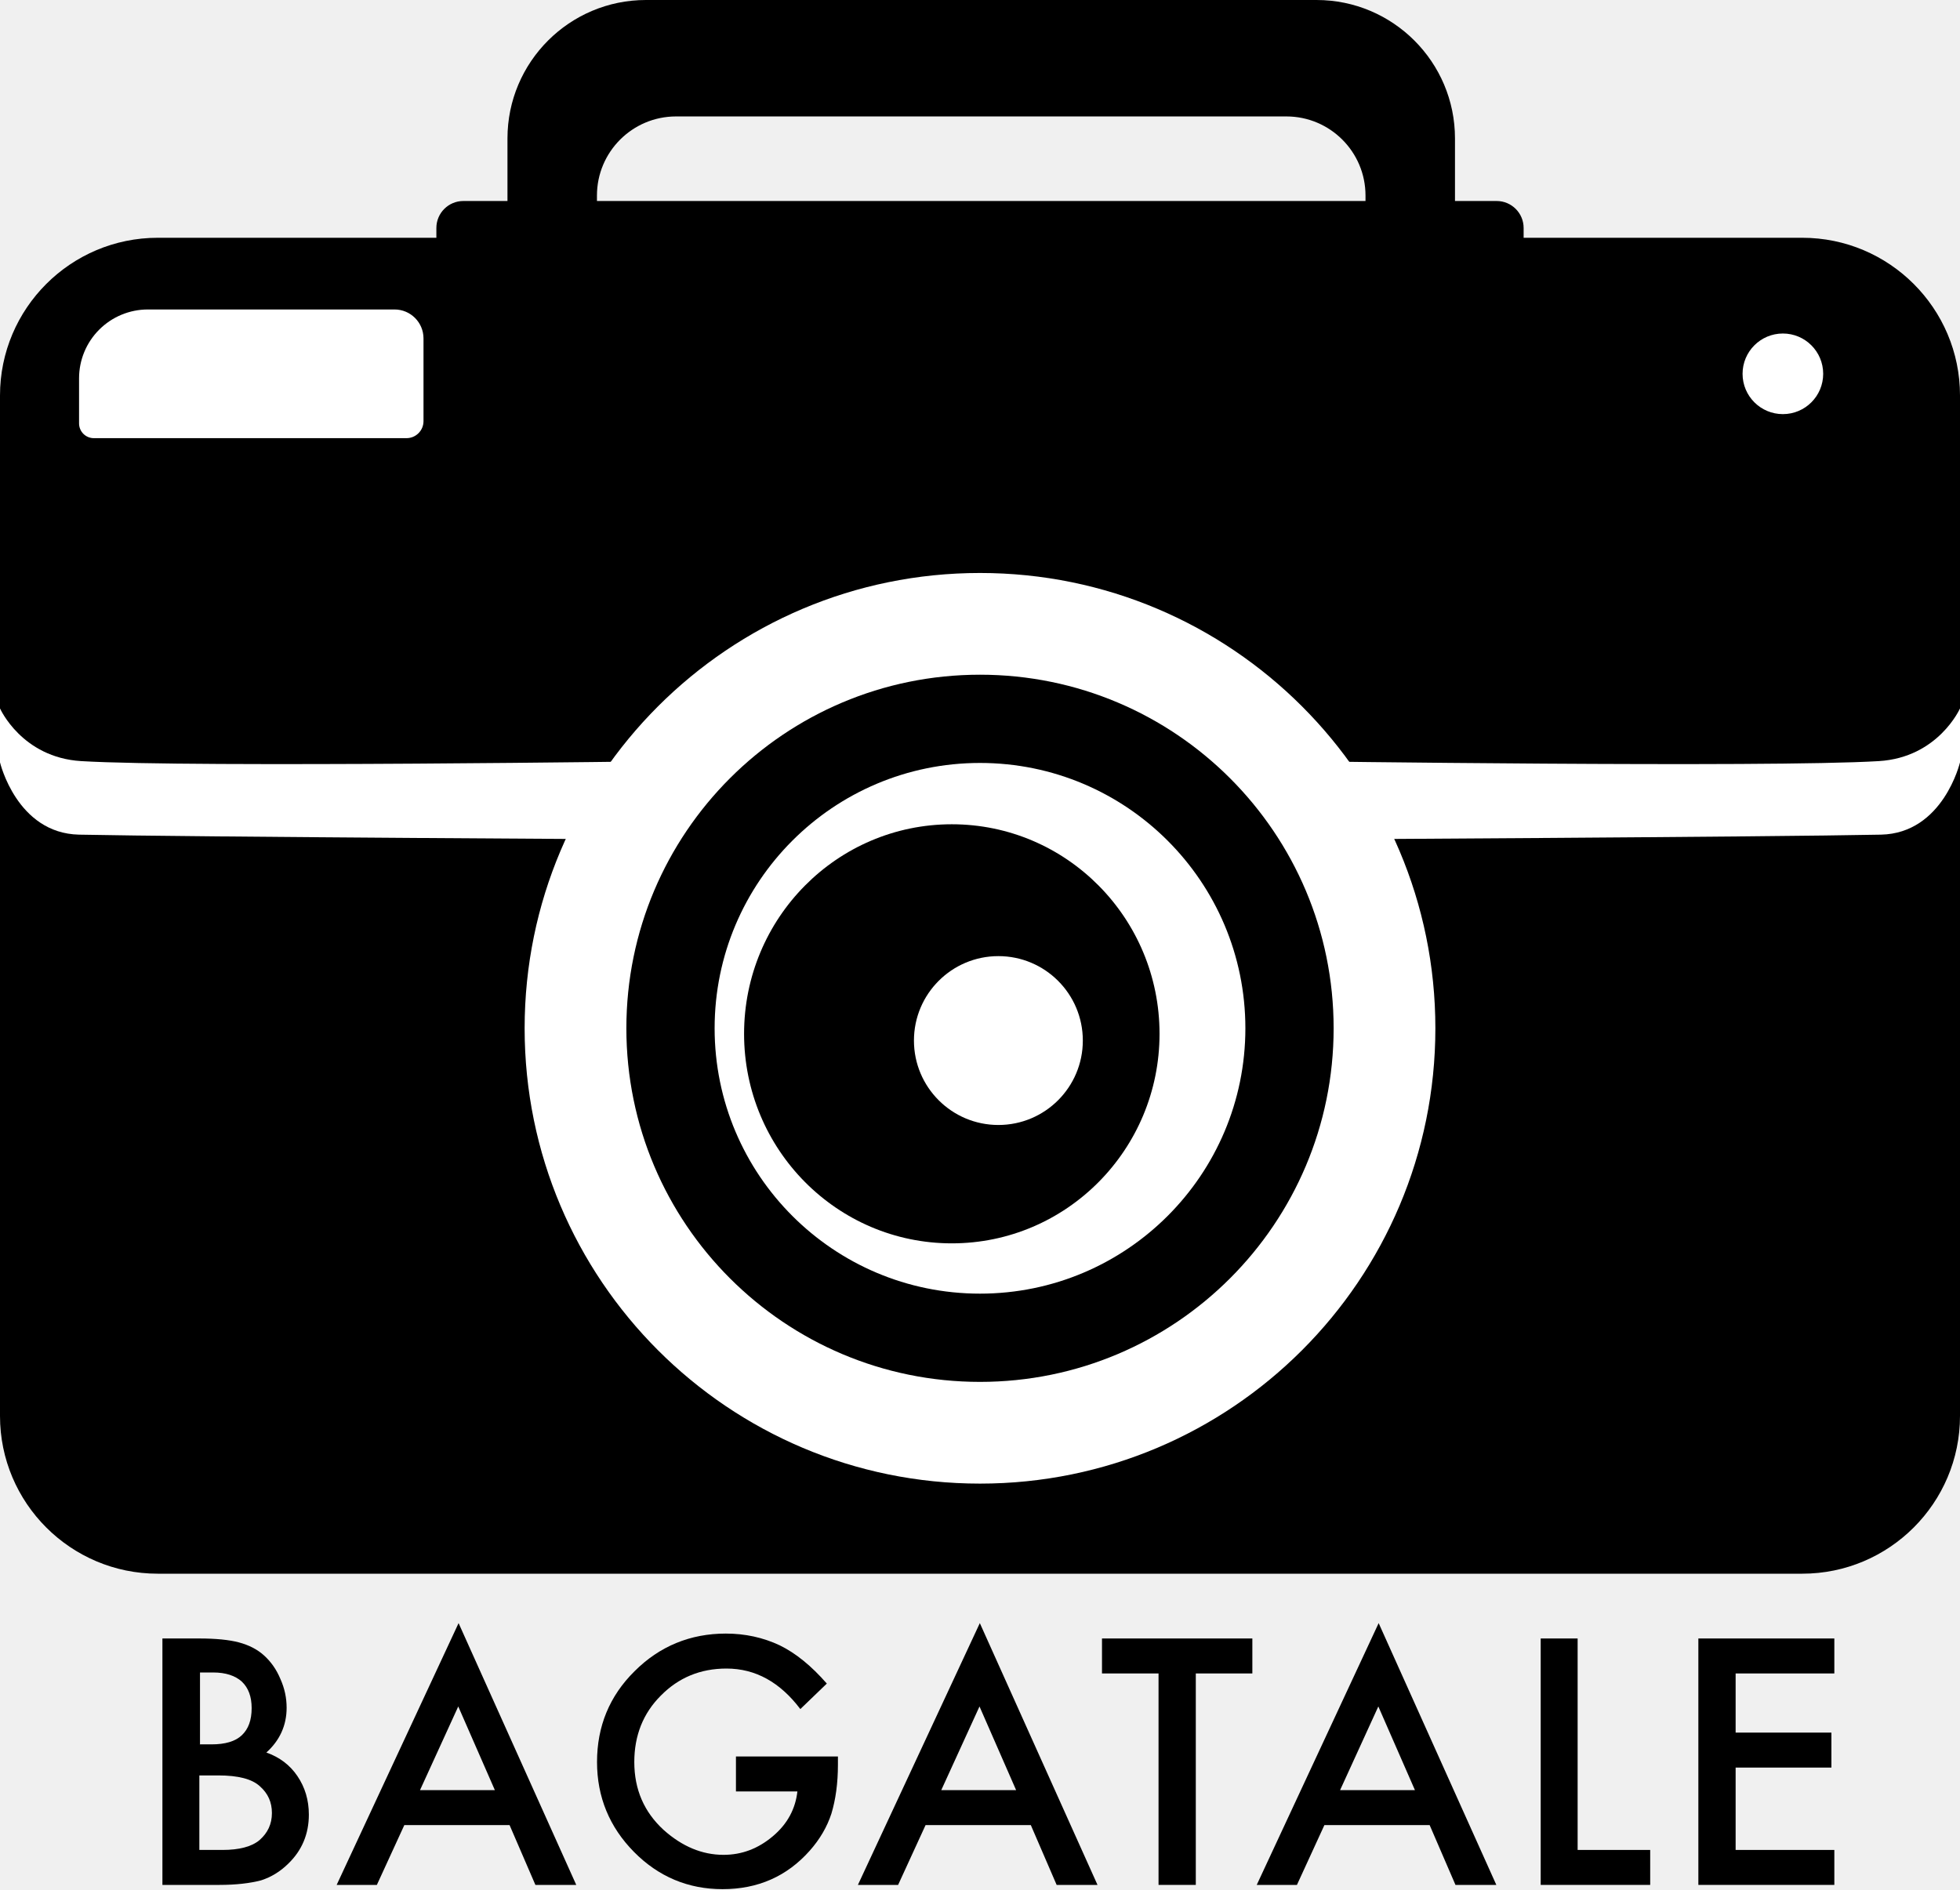
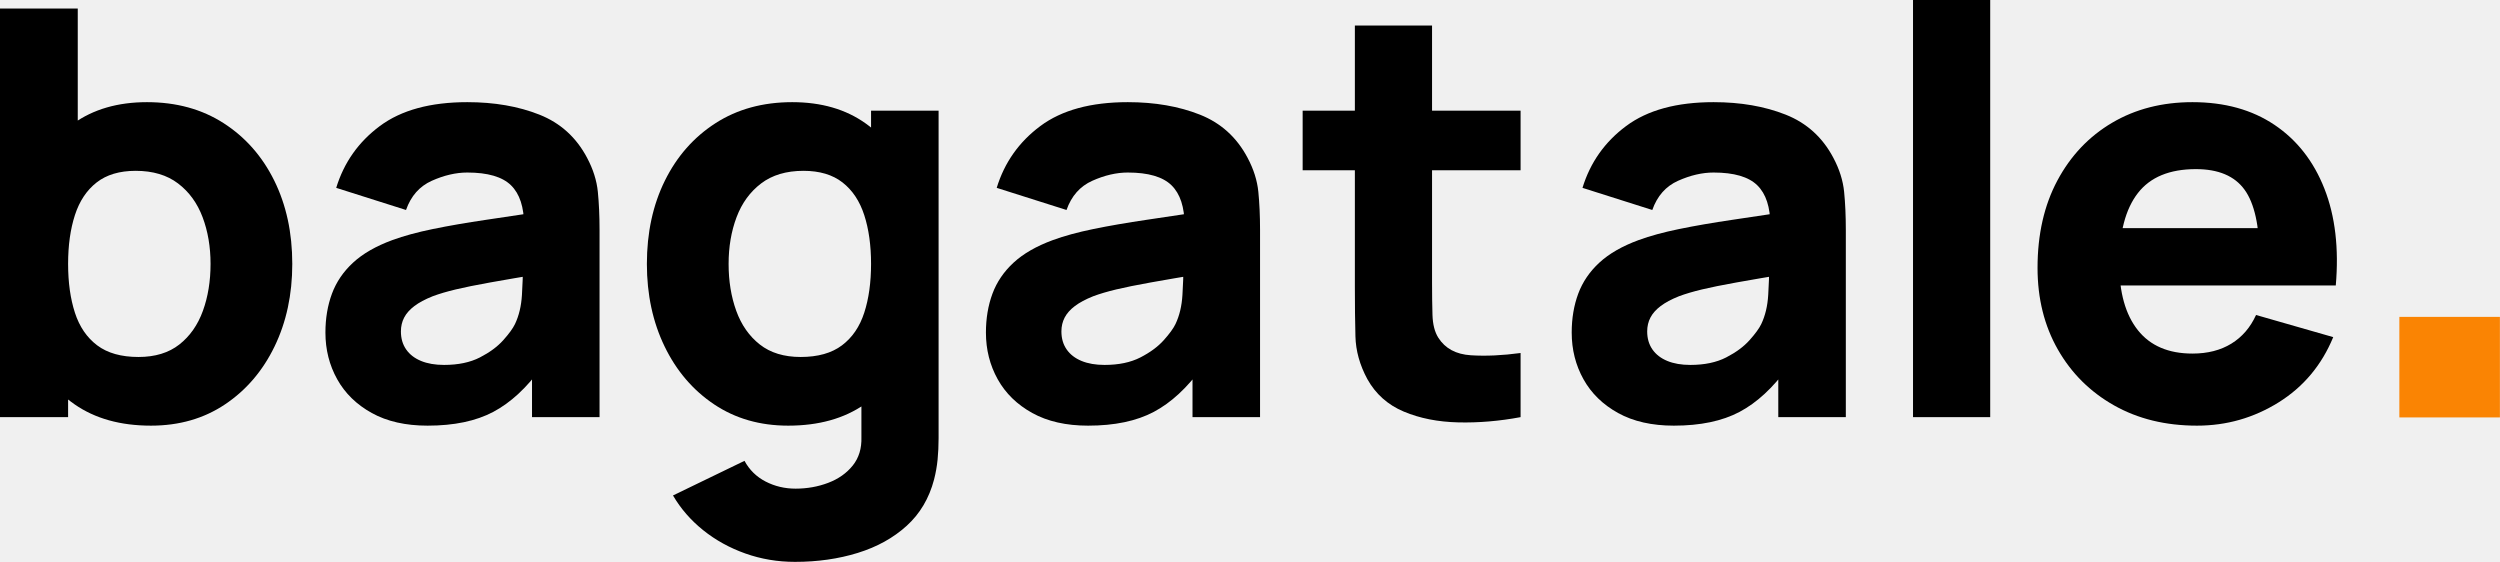
- <svg xmlns="http://www.w3.org/2000/svg" width="100%" height="100%" viewBox="0 0 1599 1542" style="fill-rule:evenodd;clip-rule:evenodd;stroke-linejoin:round;stroke-miterlimit:2;">
-   <path d="M1599,322.718l0,832.564c0,71.041 -57.677,128.718 -128.718,128.718l-1341.564,0c-71.041,0 -128.718,-57.677 -128.718,-128.718l0,-832.564c0,-71.041 57.677,-128.718 128.718,-128.718l1341.564,0c71.041,0 128.718,57.677 128.718,128.718Z" />
-   <path d="M487,282.718c-42.647,-16.153 -73,-57.398 -73,-105.676l0,-64.085c0,-62.343 50.615,-112.958 112.958,-112.958l547.085,0c62.343,0 112.958,50.615 112.958,112.958l0,64.085c0,48.278 -30.353,89.523 -73,105.676l0,-123.17c0,-35.625 -28.923,-64.548 -64.548,-64.548l-497.905,0c-35.625,0 -64.548,28.923 -64.548,64.548l0,123.17Z" />
-   <circle cx="799.5" cy="839" r="371.5" style="fill:#fff;" />
-   <circle cx="799.5" cy="839" r="288.5" />
-   <circle cx="799.5" cy="839" r="216.5" style="fill:#fff;" />
-   <ellipse cx="776.5" cy="843.5" rx="169.469" ry="170.969" />
-   <circle cx="814.5" cy="849" r="68.886" style="fill:#fff;" />
-   <circle cx="1454.5" cy="305" r="32.886" style="fill:#fff;" />
-   <path d="M1599,578l0,44c0,0 -13.655,57.93 -64.52,59c-88.785,1.868 -480.48,4 -480.48,4l0,-64c0,0 387.81,5.501 478.759,-0c48.532,-2.936 66.241,-43 66.241,-43Z" style="fill:#fff;" />
-   <path d="M0,578l0,44c0,0 13.655,57.93 64.52,59c88.785,1.868 480.48,4 480.48,4l0,-64c0,0 -387.81,5.501 -478.759,-0c-48.532,-2.936 -66.241,-43 -66.241,-43Z" style="fill:#fff;" />
-   <path d="M64.5,308.658c0,-14.894 5.917,-29.178 16.448,-39.709c10.532,-10.532 24.816,-16.448 39.709,-16.448l201.22,0c13.046,0 23.622,10.576 23.622,23.622l-0,67.507c0,7.661 -6.21,13.871 -13.871,13.871l-255.094,0c-3.192,-0 -6.253,-1.268 -8.51,-3.525c-2.257,-2.257 -3.525,-5.318 -3.525,-8.51l0,-36.808Z" style="fill:#fff;" />
-   <g transform="matrix(1,0,0,1,-806.5,714)">
-     <g transform="matrix(266.6667,0,0,266.6667,915,823.9219)">
-       <path d="M0.09,-0l0,-0.754l0.113,0c0.05,0 0.091,0.004 0.121,0.012c0.03,0.008 0.056,0.021 0.077,0.04c0.021,0.019 0.038,0.043 0.05,0.072c0.013,0.029 0.019,0.058 0.019,0.088c0,0.054 -0.021,0.1 -0.062,0.137c0.04,0.014 0.072,0.038 0.095,0.072c0.023,0.034 0.035,0.073 0.035,0.118c0,0.059 -0.021,0.109 -0.062,0.149c-0.025,0.025 -0.053,0.042 -0.084,0.052c-0.034,0.009 -0.077,0.014 -0.128,0.014l-0.172,-0Zm0.114,-0.43l0.036,0c0.042,0 0.073,-0.009 0.093,-0.028c0.02,-0.019 0.03,-0.046 0.03,-0.083c0,-0.035 -0.01,-0.062 -0.03,-0.081c-0.02,-0.018 -0.049,-0.028 -0.088,-0.028l-0.04,0l0,0.219Zm0,0.323l0.07,0c0.051,0 0.089,-0.01 0.113,-0.03c0.025,-0.022 0.038,-0.049 0.038,-0.083c0,-0.033 -0.012,-0.06 -0.037,-0.082c-0.024,-0.022 -0.066,-0.033 -0.127,-0.033l-0.058,0l0,0.228Z" style="fill-rule:nonzero;" />
-     </g>
-     <g transform="matrix(266.6667,0,0,266.6667,1080.354,823.9219)">
-       <path d="M0.533,-0.183l-0.323,0l-0.084,0.183l-0.123,-0l0.373,-0.801l0.36,0.801l-0.125,-0l-0.079,-0.183Zm-0.046,-0.107l-0.112,-0.256l-0.117,0.256l0.229,0Z" style="fill-rule:nonzero;" />
-     </g>
-     <g transform="matrix(266.6667,0,0,266.6667,1279.432,823.9219)">
-       <path d="M0.478,-0.393l0.312,0l0,0.025c0,0.057 -0.007,0.107 -0.02,0.15c-0.013,0.04 -0.035,0.078 -0.066,0.113c-0.07,0.079 -0.159,0.118 -0.267,0.118c-0.105,0 -0.196,-0.038 -0.271,-0.114c-0.075,-0.076 -0.113,-0.168 -0.113,-0.275c0,-0.109 0.038,-0.202 0.115,-0.278c0.076,-0.076 0.17,-0.115 0.279,-0.115c0.059,0 0.114,0.012 0.165,0.036c0.049,0.024 0.097,0.063 0.144,0.117l-0.081,0.078c-0.062,-0.082 -0.137,-0.124 -0.226,-0.124c-0.08,0 -0.147,0.028 -0.201,0.083c-0.054,0.054 -0.081,0.122 -0.081,0.203c0,0.084 0.03,0.153 0.09,0.208c0.056,0.05 0.117,0.076 0.183,0.076c0.056,0 0.106,-0.019 0.151,-0.057c0.045,-0.038 0.069,-0.084 0.075,-0.137l-0.188,0l0,-0.107Z" style="fill-rule:nonzero;" />
-     </g>
-     <g transform="matrix(266.6667,0,0,266.6667,1505.594,823.9219)">
-       <path d="M0.533,-0.183l-0.323,0l-0.084,0.183l-0.123,-0l0.373,-0.801l0.36,0.801l-0.125,-0l-0.079,-0.183Zm-0.046,-0.107l-0.112,-0.256l-0.117,0.256l0.229,0Z" style="fill-rule:nonzero;" />
-     </g>
-     <g transform="matrix(266.6667,0,0,266.6667,1702.589,823.9219)">
-       <path d="M0.298,-0.647l0,0.647l-0.114,-0l0,-0.647l-0.173,0l0,-0.107l0.46,0l0,0.107l-0.173,0Z" style="fill-rule:nonzero;" />
-     </g>
-     <g transform="matrix(266.6667,0,0,266.6667,1830.964,823.9219)">
-       <path d="M0.533,-0.183l-0.323,0l-0.084,0.183l-0.123,-0l0.373,-0.801l0.36,0.801l-0.125,-0l-0.079,-0.183Zm-0.046,-0.107l-0.112,-0.256l-0.117,0.256l0.229,0Z" style="fill-rule:nonzero;" />
-     </g>
-     <g transform="matrix(266.6667,0,0,266.6667,2039.156,823.9219)">
-       <path d="M0.204,-0.754l0,0.647l0.222,0l0,0.107l-0.335,-0l0,-0.754l0.114,0Z" style="fill-rule:nonzero;" />
-     </g>
-     <g transform="matrix(266.6667,0,0,266.6667,2168.052,823.9219)">
-       <path d="M0.506,-0.647l-0.302,0l0,0.181l0.293,0l0,0.107l-0.293,0l0,0.252l0.302,0l0,0.107l-0.416,-0l0,-0.754l0.416,0l0,0.107Z" style="fill-rule:nonzero;" />
-     </g>
+ <svg xmlns="http://www.w3.org/2000/svg" width="100%" height="100%" viewBox="0 0 2643 594" style="fill-rule:evenodd;clip-rule:evenodd;stroke-linejoin:round;stroke-miterlimit:2;">
+   <g>
+     <path d="M159.6,450c-32.2,0 -59.1,-7.5 -80.7,-22.5c-21.6,-15 -37.85,-35.4 -48.75,-61.2c-10.9,-25.8 -16.35,-54.9 -16.35,-87.3c0,-32.4 5.4,-61.5 16.2,-87.3c10.8,-25.8 26.7,-46.2 47.7,-61.2c21,-15 46.9,-22.5 77.7,-22.5c31,0 58,7.4 81,22.2c23,14.8 40.85,35.05 53.55,60.75c12.7,25.7 19.05,55.05 19.05,88.05c0,32.4 -6.25,61.5 -18.75,87.3c-12.5,25.8 -29.95,46.2 -52.35,61.2c-22.4,15 -48.5,22.5 -78.3,22.5Zm-159.6,-9l0,-432l82.2,0l0,210l-10.2,0l0,222l-72,0Zm146.4,-63.6c17.6,0 32,-4.4 43.2,-13.2c11.2,-8.8 19.5,-20.65 24.9,-35.55c5.4,-14.9 8.1,-31.45 8.1,-49.65c0,-18 -2.8,-34.45 -8.4,-49.35c-5.6,-14.9 -14.25,-26.8 -25.95,-35.7c-11.7,-8.9 -26.65,-13.35 -44.85,-13.35c-17,0 -30.75,4.1 -41.25,12.3c-10.5,8.2 -18.15,19.7 -22.95,34.5c-4.8,14.8 -7.2,32 -7.2,51.6c0,19.6 2.4,36.8 7.2,51.6c4.8,14.8 12.65,26.3 23.55,34.5c10.9,8.2 25.45,12.3 43.65,12.3Z" style="fill-rule:nonzero;" />
+     <path d="M452.041,450c-23.2,0 -42.85,-4.45 -58.95,-13.35c-16.1,-8.9 -28.3,-20.8 -36.6,-35.7c-8.3,-14.9 -12.45,-31.35 -12.45,-49.35c0,-15 2.3,-28.7 6.9,-41.1c4.6,-12.4 12.05,-23.35 22.35,-32.85c10.3,-9.5 24.15,-17.45 41.55,-23.85c12,-4.4 26.3,-8.3 42.9,-11.7c16.6,-3.4 35.4,-6.65 56.4,-9.75c21,-3.1 44.1,-6.55 69.3,-10.35l-29.4,16.2c0,-19.2 -4.6,-33.3 -13.8,-42.3c-9.2,-9 -24.6,-13.5 -46.2,-13.5c-12,0 -24.5,2.9 -37.5,8.7c-13,5.8 -22.1,16.1 -27.3,30.9l-73.8,-23.4c8.2,-26.8 23.6,-48.6 46.2,-65.4c22.6,-16.8 53.4,-25.2 92.4,-25.2c28.6,0 54,4.4 76.2,13.2c22.2,8.8 39,24 50.4,45.6c6.4,12 10.2,24 11.4,36c1.2,12 1.8,25.4 1.8,40.2l0,198l-71.4,0l0,-66.6l10.2,13.8c-15.8,21.8 -32.85,37.55 -51.15,47.25c-18.3,9.7 -41.45,14.55 -69.45,14.55Zm17.4,-64.2c15,0 27.65,-2.65 37.95,-7.95c10.3,-5.3 18.5,-11.35 24.6,-18.15c6.1,-6.8 10.25,-12.5 12.45,-17.1c4.2,-8.8 6.65,-19.05 7.35,-30.75c0.7,-11.7 1.05,-21.45 1.05,-29.25l24,6c-24.2,4 -43.8,7.35 -58.8,10.05c-15,2.7 -27.1,5.15 -36.3,7.35c-9.2,2.2 -17.3,4.6 -24.3,7.2c-8,3.2 -14.45,6.65 -19.35,10.35c-4.9,3.7 -8.5,7.75 -10.8,12.15c-2.3,4.4 -3.45,9.3 -3.45,14.7c0,7.4 1.85,13.75 5.55,19.05c3.7,5.3 8.95,9.35 15.75,12.15c6.8,2.8 14.9,4.2 24.3,4.2Z" style="fill-rule:nonzero;" />
+     <path d="M840.482,594c-18.4,0 -35.9,-2.95 -52.5,-8.85c-16.6,-5.9 -31.45,-14.1 -44.55,-24.6c-13.1,-10.5 -23.75,-22.75 -31.95,-36.75l75.6,-36.6c5.2,9.6 12.65,16.9 22.35,21.9c9.7,5 20.25,7.5 31.65,7.5c12.2,0 23.7,-2.05 34.5,-6.15c10.8,-4.1 19.45,-10.2 25.95,-18.3c6.5,-8.1 9.55,-18.15 9.15,-30.15l0,-94.2l10.2,0l0,-250.8l71.4,0l0,346.2c0,8 -0.35,15.55 -1.05,22.65c-0.7,7.1 -1.95,14.15 -3.75,21.15c-5.2,19.8 -14.85,36.1 -28.95,48.9c-14.1,12.8 -31.35,22.35 -51.75,28.65c-20.4,6.3 -42.5,9.45 -66.3,9.45Zm-7.2,-144c-29.8,0 -55.9,-7.5 -78.3,-22.5c-22.4,-15 -39.85,-35.4 -52.35,-61.2c-12.5,-25.8 -18.75,-54.9 -18.75,-87.3c0,-33 6.35,-62.35 19.05,-88.05c12.7,-25.7 30.55,-45.95 53.55,-60.75c23,-14.8 50,-22.2 81,-22.2c30.8,0 56.7,7.5 77.7,22.5c21,15 36.9,35.4 47.7,61.2c10.8,25.8 16.2,54.9 16.2,87.3c0,32.4 -5.45,61.5 -16.35,87.3c-10.9,25.8 -27.15,46.2 -48.75,61.2c-21.6,15 -48.5,22.5 -80.7,22.5Zm13.2,-72.6c18.2,0 32.75,-4.1 43.65,-12.3c10.9,-8.2 18.75,-19.7 23.55,-34.5c4.8,-14.8 7.2,-32 7.2,-51.6c0,-19.6 -2.4,-36.8 -7.2,-51.6c-4.8,-14.8 -12.45,-26.3 -22.95,-34.5c-10.5,-8.2 -24.25,-12.3 -41.25,-12.3c-18.2,0 -33.15,4.45 -44.85,13.35c-11.7,8.9 -20.35,20.8 -25.95,35.7c-5.6,14.9 -8.4,31.35 -8.4,49.35c0,18.2 2.7,34.75 8.1,49.65c5.4,14.9 13.7,26.75 24.9,35.55c11.2,8.8 25.6,13.2 43.2,13.2Z" style="fill-rule:nonzero;" />
+     <path d="M1150.323,450c-23.2,0 -42.85,-4.45 -58.95,-13.35c-16.1,-8.9 -28.3,-20.8 -36.6,-35.7c-8.3,-14.9 -12.45,-31.35 -12.45,-49.35c0,-15 2.3,-28.7 6.9,-41.1c4.6,-12.4 12.05,-23.35 22.35,-32.85c10.3,-9.5 24.15,-17.45 41.55,-23.85c12,-4.4 26.3,-8.3 42.9,-11.7c16.6,-3.4 35.4,-6.65 56.4,-9.75c21,-3.1 44.1,-6.55 69.3,-10.35l-29.4,16.2c0,-19.2 -4.6,-33.3 -13.8,-42.3c-9.2,-9 -24.6,-13.5 -46.2,-13.5c-12,0 -24.5,2.9 -37.5,8.7c-13,5.8 -22.1,16.1 -27.3,30.9l-73.8,-23.4c8.2,-26.8 23.6,-48.6 46.2,-65.4c22.6,-16.8 53.4,-25.2 92.4,-25.2c28.6,0 54,4.4 76.2,13.2c22.2,8.8 39,24 50.4,45.6c6.4,12 10.2,24 11.4,36c1.2,12 1.8,25.4 1.8,40.2l0,198l-71.4,0l0,-66.6l10.2,13.8c-15.8,21.8 -32.85,37.55 -51.15,47.25c-18.3,9.7 -41.45,14.55 -69.45,14.55Zm17.4,-64.2c15,0 27.65,-2.65 37.95,-7.95c10.3,-5.3 18.5,-11.35 24.6,-18.15c6.1,-6.8 10.25,-12.5 12.45,-17.1c4.2,-8.8 6.65,-19.05 7.35,-30.75c0.7,-11.7 1.05,-21.45 1.05,-29.25l24,6c-24.2,4 -43.8,7.35 -58.8,10.05c-15,2.7 -27.1,5.15 -36.3,7.35c-9.2,2.2 -17.3,4.6 -24.3,7.2c-8,3.2 -14.45,6.65 -19.35,10.35c-4.9,3.7 -8.5,7.75 -10.8,12.15c-2.3,4.4 -3.45,9.3 -3.45,14.7c0,7.4 1.85,13.75 5.55,19.05c3.7,5.3 8.95,9.35 15.75,12.15c6.8,2.8 14.9,4.2 24.3,4.2Z" style="fill-rule:nonzero;" />
+     <path d="M1607.564,441c-22.4,4.2 -44.35,6.05 -65.85,5.55c-21.5,-0.5 -40.7,-4.3 -57.6,-11.4c-16.9,-7.1 -29.75,-18.55 -38.55,-34.35c-8,-14.8 -12.2,-29.85 -12.6,-45.15c-0.4,-15.3 -0.6,-32.65 -0.6,-52.05l0,-276.6l81.6,0l0,271.8c0,12.6 0.15,23.95 0.45,34.05c0.3,10.1 2.35,18.15 6.15,24.15c7.2,11.4 18.7,17.6 34.5,18.6c15.8,1 33.3,0.2 52.5,-2.4l0,67.8Zm-230.4,-261l0,-63l230.4,0l0,63l-230.4,0Z" style="fill-rule:nonzero;" />
+     <path d="M1769.605,450c-23.2,0 -42.85,-4.45 -58.95,-13.35c-16.1,-8.9 -28.3,-20.8 -36.6,-35.7c-8.3,-14.9 -12.45,-31.35 -12.45,-49.35c0,-15 2.3,-28.7 6.9,-41.1c4.6,-12.4 12.05,-23.35 22.35,-32.85c10.3,-9.5 24.15,-17.45 41.55,-23.85c12,-4.4 26.3,-8.3 42.9,-11.7c16.6,-3.4 35.4,-6.65 56.4,-9.75c21,-3.1 44.1,-6.55 69.3,-10.35l-29.4,16.2c0,-19.2 -4.6,-33.3 -13.8,-42.3c-9.2,-9 -24.6,-13.5 -46.2,-13.5c-12,0 -24.5,2.9 -37.5,8.7c-13,5.8 -22.1,16.1 -27.3,30.9l-73.8,-23.4c8.2,-26.8 23.6,-48.6 46.2,-65.4c22.6,-16.8 53.4,-25.2 92.4,-25.2c28.6,0 54,4.4 76.2,13.2c22.2,8.8 39,24 50.4,45.6c6.4,12 10.2,24 11.4,36c1.2,12 1.8,25.4 1.8,40.2l0,198l-71.4,0l0,-66.6l10.2,13.8c-15.8,21.8 -32.85,37.55 -51.15,47.25c-18.3,9.7 -41.45,14.55 -69.45,14.55Zm17.4,-64.2c15,0 27.65,-2.65 37.95,-7.95c10.3,-5.3 18.5,-11.35 24.6,-18.15c6.1,-6.8 10.25,-12.5 12.45,-17.1c4.2,-8.8 6.65,-19.05 7.35,-30.75c0.7,-11.7 1.05,-21.45 1.05,-29.25l24,6c-24.2,4 -43.8,7.35 -58.8,10.05c-15,2.7 -27.1,5.15 -36.3,7.35c-9.2,2.2 -17.3,4.6 -24.3,7.2c-8,3.2 -14.45,6.65 -19.35,10.35c-4.9,3.7 -8.5,7.75 -10.8,12.15c-2.3,4.4 -3.45,9.3 -3.45,14.7c0,7.4 1.85,13.75 5.55,19.05c3.7,5.3 8.95,9.35 15.75,12.15c6.8,2.8 14.9,4.2 24.3,4.2Z" style="fill-rule:nonzero;" />
+     <rect x="2022.446" y="-0" width="81.6" height="441" style="fill-rule:nonzero;" />
+     <path d="M2322.687,450c-33.2,0 -62.45,-7.15 -87.75,-21.45c-25.3,-14.3 -45.1,-34 -59.4,-59.1c-14.3,-25.1 -21.45,-53.85 -21.45,-86.25c0,-35.4 7,-66.2 21,-92.4c14,-26.2 33.3,-46.55 57.9,-61.05c24.6,-14.5 52.9,-21.75 84.9,-21.75c34,0 62.9,8 86.7,24c23.8,16 41.4,38.5 52.8,67.5c11.4,29 15.4,63.1 12,102.3l-80.7,0l0,-30c0,-33 -5.25,-56.75 -15.75,-71.25c-10.5,-14.5 -27.65,-21.75 -51.45,-21.75c-27.8,0 -48.25,8.45 -61.35,25.35c-13.1,16.9 -19.65,41.85 -19.65,74.85c0,30.2 6.55,53.55 19.65,70.05c13.1,16.5 32.35,24.75 57.75,24.75c16,0 29.7,-3.5 41.1,-10.5c11.4,-7 20.1,-17.1 26.1,-30.3l81.6,23.4c-12.2,29.6 -31.45,52.6 -57.75,69c-26.3,16.4 -55.05,24.6 -86.25,24.6Zm-107.4,-148.2l0,-60.6l214.8,0l0,60.6l-214.8,0Z" style="fill-rule:nonzero;" />
+     <rect x="2536.6" y="335" width="106.299" height="106.299" style="fill:#fa8403;" />
  </g>
-   <path d="M1243,186l0,44c0,12.142 -9.858,22 -22,22l-843,0c-12.142,0 -22,-9.858 -22,-22l0,-44c0,-12.142 9.858,-22 22,-22l843,0c12.142,0 22,9.858 22,22Z" />
</svg>
